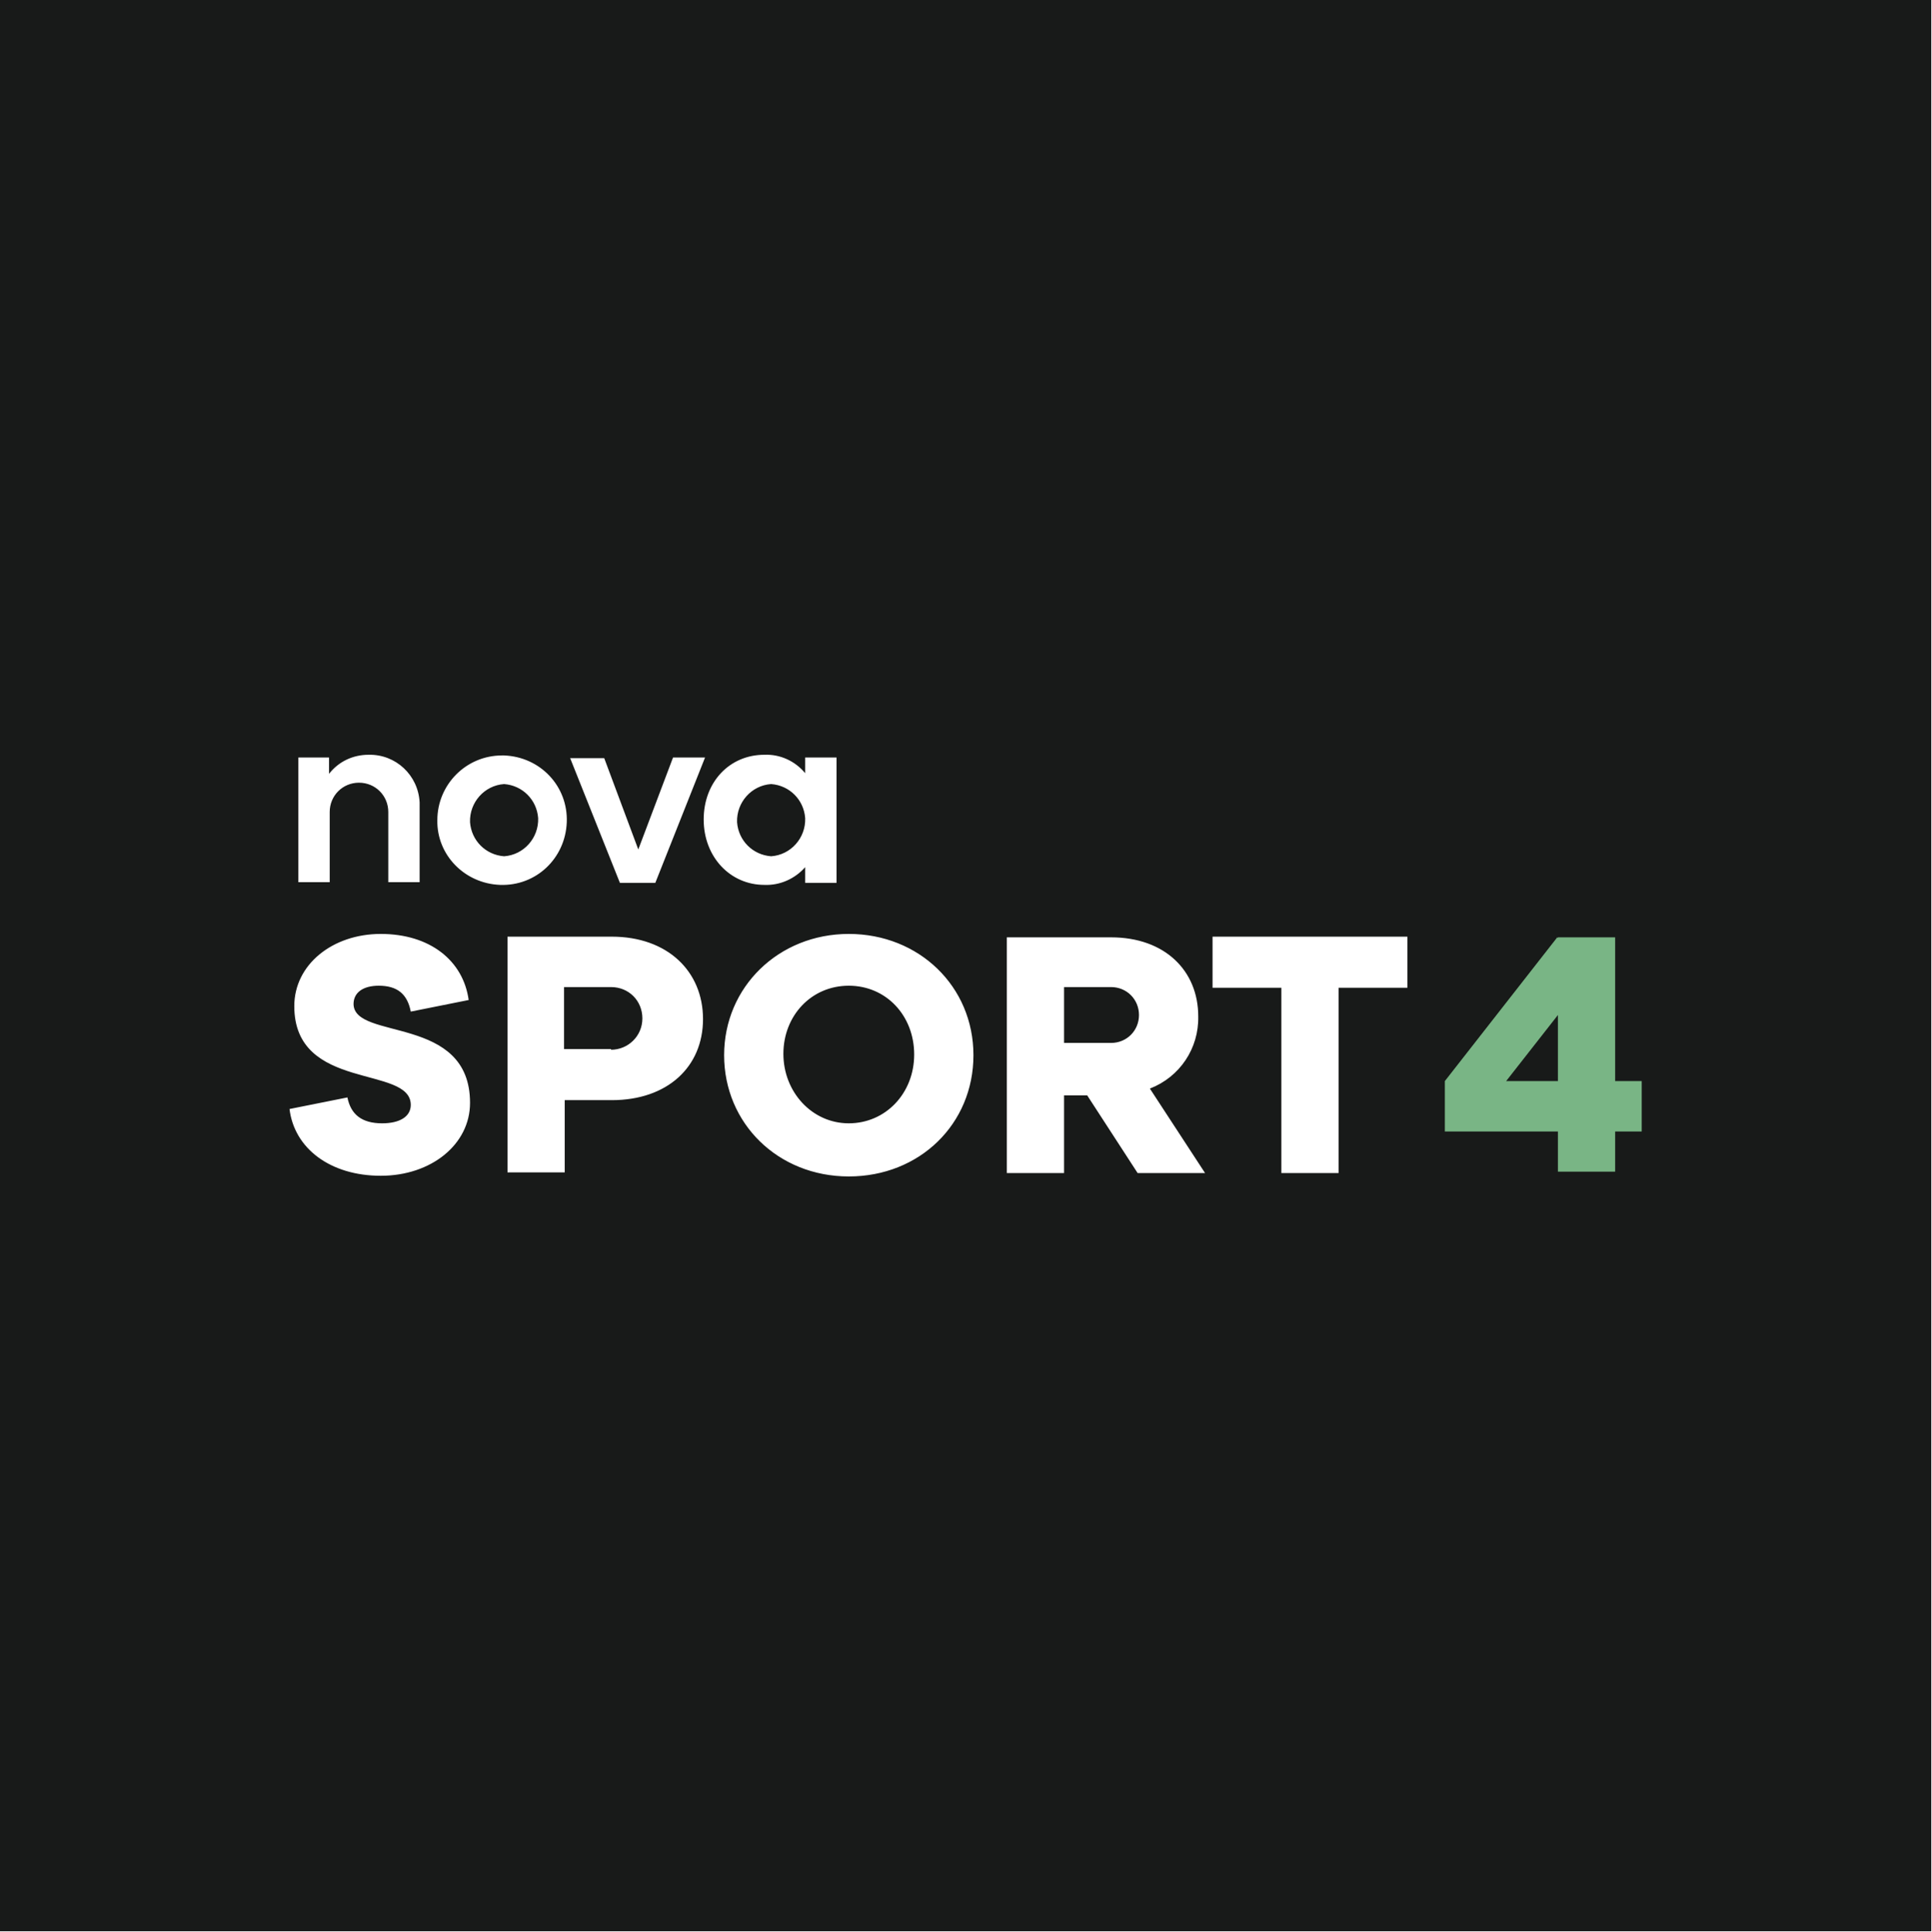
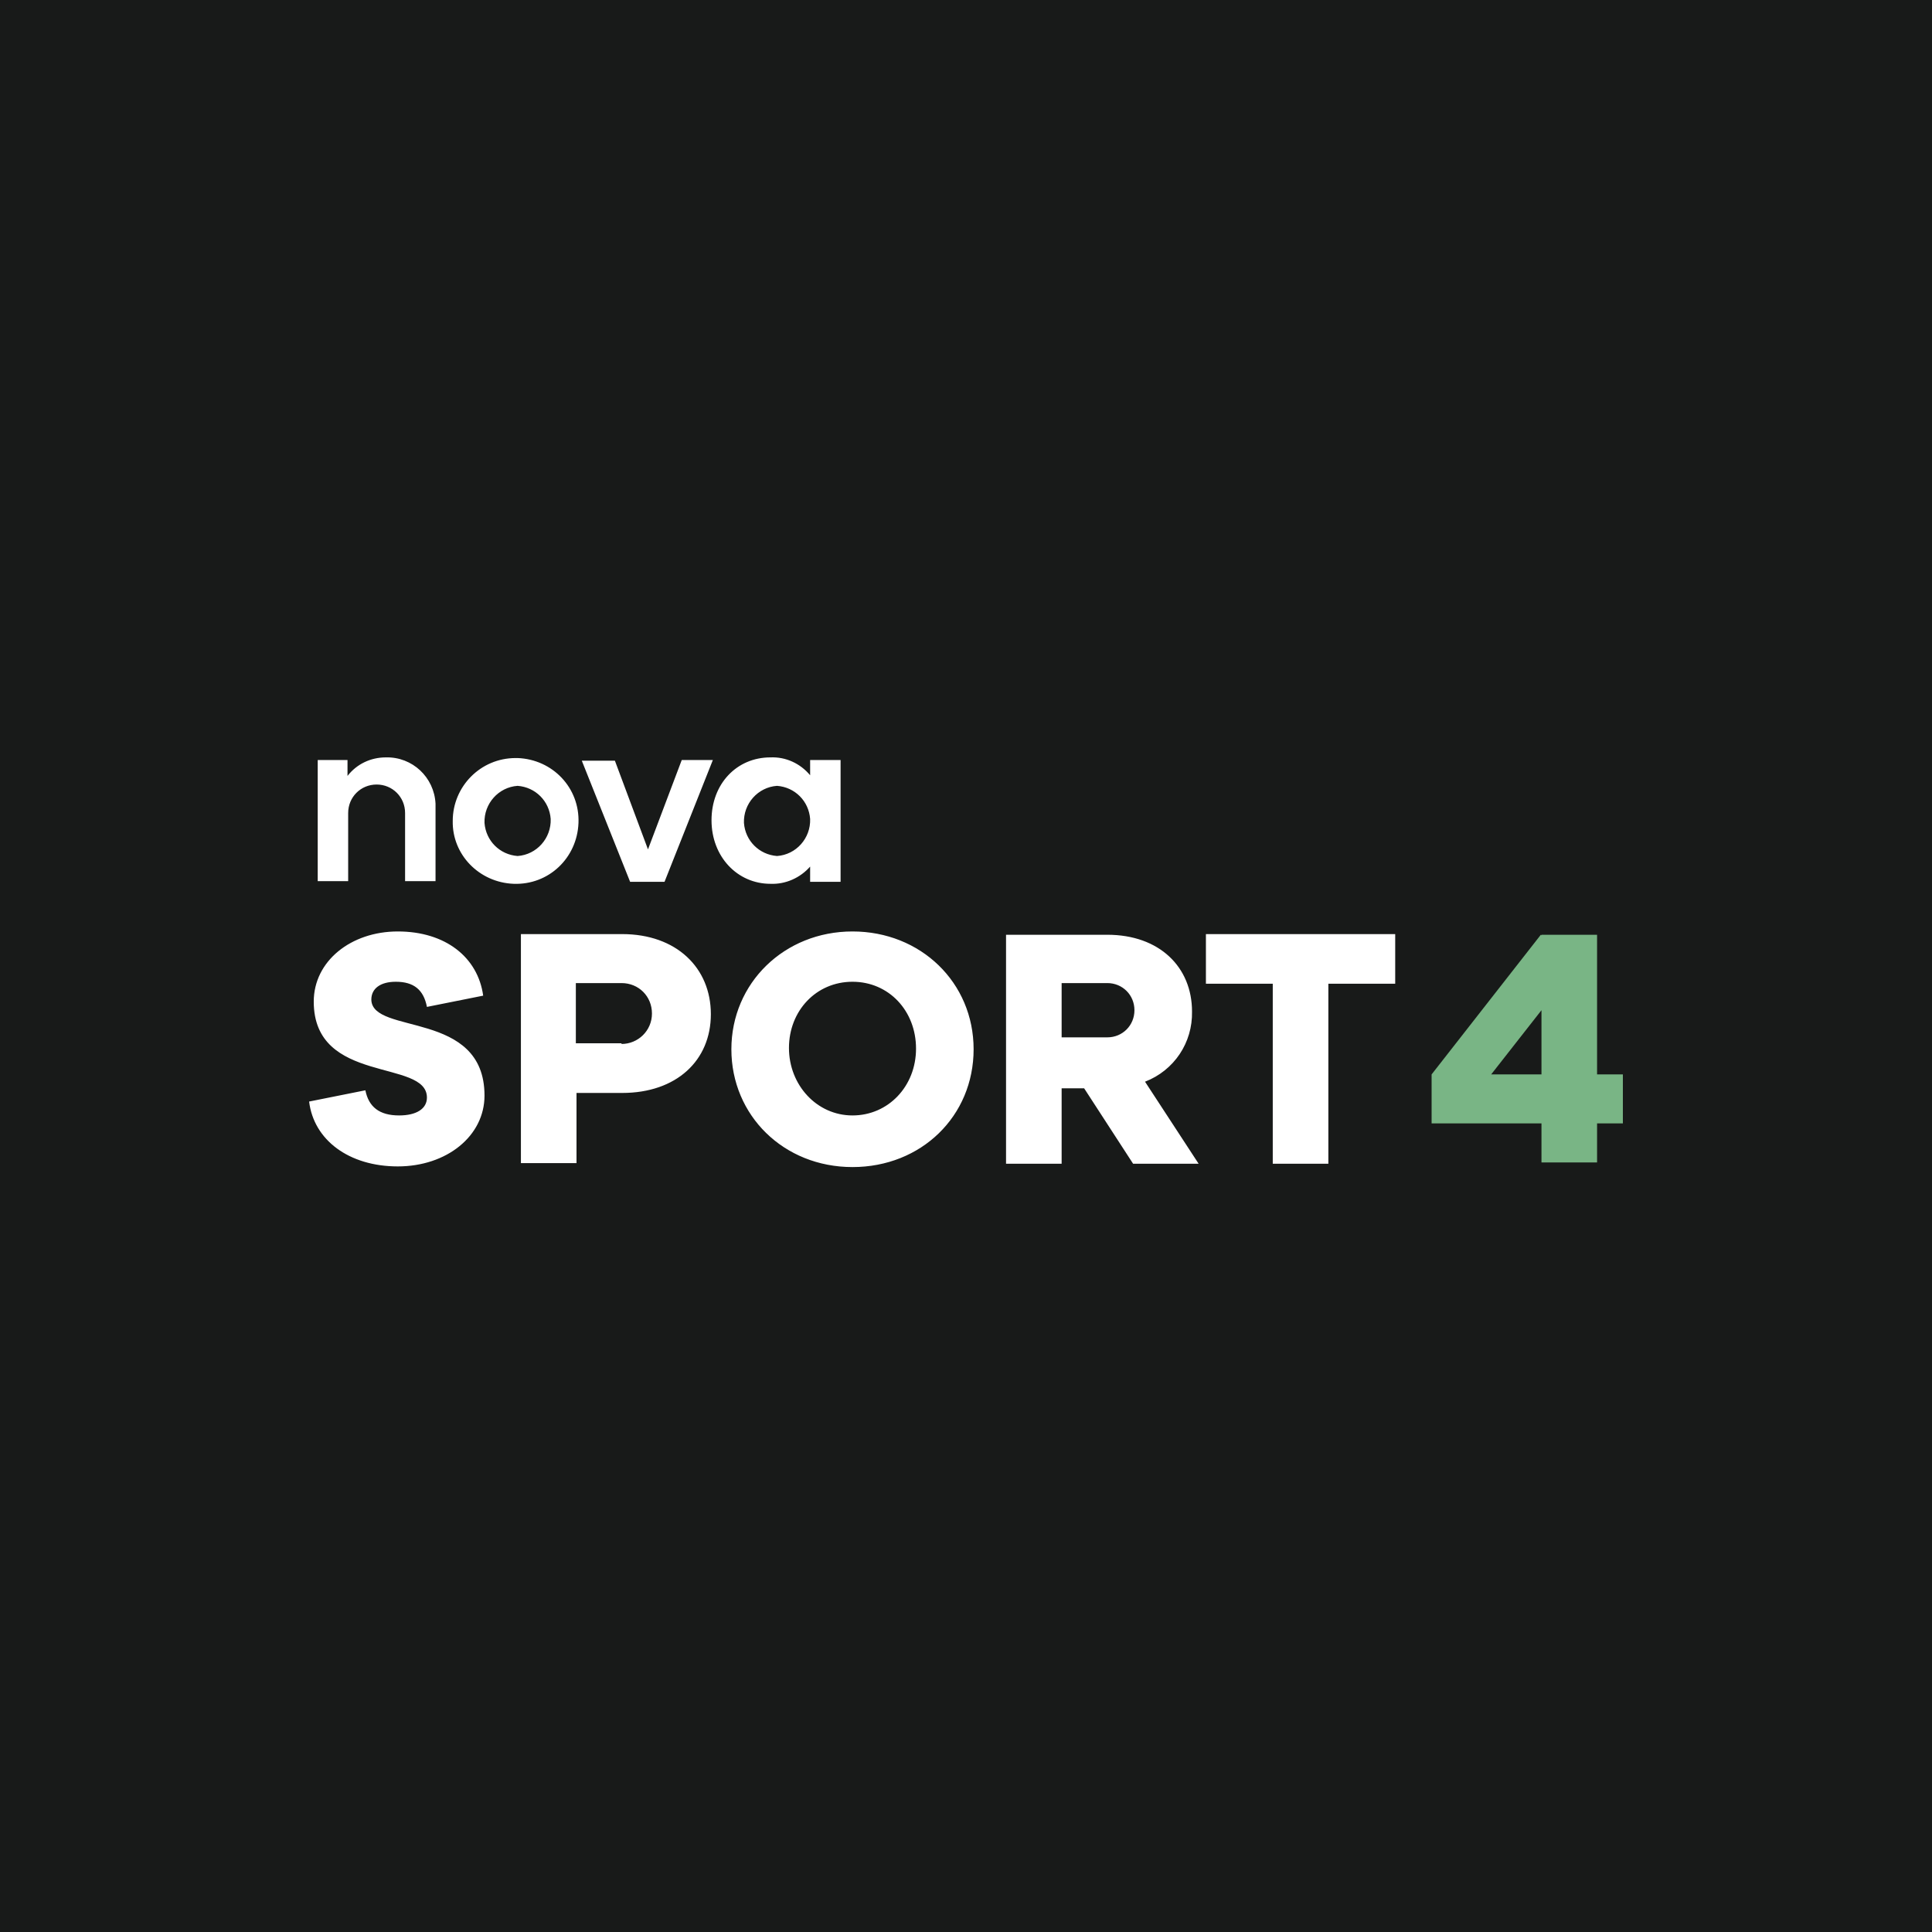
- <svg xmlns="http://www.w3.org/2000/svg" version="1.1" id="Vrstva_1" x="0px" y="0px" viewBox="0 0 283.5 283.5" style="enable-background:new 0 0 283.5 283.5;" xml:space="preserve">
-   <style type="text/css">
- 	.st0{fill:#181A19;}
- 	.st1{fill:#FFFFFF;}
- 	.st2{fill:#79B585;}
- </style>
-   <g id="Layer_2">
-     <g id="Nova">
-       <g id="novasport4">
-         <rect y="0" class="st0" width="283.5" height="283.5" />
-         <g id="logo">
-           <path class="st1" d="M43.7,111.2h4.6v2.4c1.4-1.8,3.5-2.8,5.8-2.8c4-0.1,7.3,3,7.5,7c0,0.2,0,0.4,0,0.6v11.1h-4.6v-10.3      c0-2.4-1.9-4.3-4.3-4.3c-2.4,0-4.3,1.9-4.3,4.3v10.3h-4.6V111.2z M74,110.9c5.3,0.2,9.4,4.5,9.2,9.8s-4.5,9.4-9.8,9.2      c-5.2-0.2-9.3-4.4-9.2-9.5c0-5.2,4.2-9.5,9.5-9.5C73.8,110.9,73.9,110.9,74,110.9 M74,125.7c2.9-0.2,5.1-2.7,5-5.6      c-0.2-2.7-2.3-4.8-5-5c-2.9,0.2-5.1,2.7-5,5.6C69.2,123.4,71.3,125.5,74,125.7 M93.7,124.7l5.1-13.5h4.7l-7.3,18.4h-5.2      l-7.3-18.3h5L93.7,124.7z M118.2,127.3c-1.5,1.7-3.7,2.7-6,2.6c-5,0-8.9-4.1-8.9-9.6s3.8-9.5,8.9-9.5c2.3-0.1,4.5,0.9,6,2.7      v-2.3h4.6v18.4h-4.6V127.3z M113.2,125.7c2.9-0.2,5.1-2.7,5-5.6c-0.2-2.7-2.3-4.8-5-5c-2.9,0.2-5.1,2.7-5,5.6      C108.4,123.4,110.5,125.5,113.2,125.7 M51,161.1c0.5,2.5,2.1,3.8,5.1,3.8c2.6,0,4.2-1,4.2-2.7c0-5.9-17.1-1.9-17.1-14.5      c0-6.1,5.6-10.6,12.7-10.6c7.2,0,12.1,3.9,12.9,9.7l-8.5,1.7c-0.5-2.6-2-3.8-4.7-3.8c-2.3,0-3.7,1-3.7,2.7      c0.1,5.4,17.1,1.5,17.1,14.5c0,6.1-5.7,10.7-13.1,10.7s-12.7-4-13.4-9.8L51,161.1z M74.5,137.5h15.3c8.2,0,13.4,5.1,13.4,12.1      s-5.2,11.9-13.4,11.9h-6.9v10.6h-8.4L74.5,137.5z M89.7,154.1c2.5,0,4.6-2,4.6-4.6s-2-4.6-4.6-4.6c0,0,0,0,0,0h-6.9v9.1H89.7z       M124.6,137.1c10.3,0,18.3,7.7,18.3,17.8s-7.9,17.8-18.3,17.8s-18.3-7.8-18.3-17.8S114.3,137.1,124.6,137.1 M124.6,164.9      c5.4,0,9.6-4.4,9.6-10.1s-4.1-10.1-9.6-10.1s-9.6,4.4-9.6,10S119.2,164.9,124.6,164.9 M159.6,160.8h-3.4v11.4h-8.4v-34.6h15.3      c7.9,0,12.8,4.9,12.8,11.6c0.1,4.7-2.7,8.9-7.1,10.6l8.1,12.4H167L159.6,160.8z M163.1,153.1c2.3,0,4.1-1.8,4.1-4.1      s-1.8-4.1-4.1-4.1h-6.9v8.2H163.1z M178,137.5h28.6v7.5h-10.1v27.2h-8.4V145H178V137.5z" />
-           <path class="st2" d="M212.1,166.1h16.6v5.9h8.4v-5.9h3.9v-7.4h-3.9v-21.1h-8.4v0.1l-0.1-0.1l-16.5,21.1V166.1z M221.1,158.7      l7.6-9.7v9.7H221.1z" />
-         </g>
-       </g>
-     </g>
-   </g>
+ <svg xmlns="http://www.w3.org/2000/svg" width="250" height="250" viewBox="0 0 250 250" fill="none">
+   <rect width="250" height="250" fill="#181A19" />
+   <path d="M41.028 98.348H44.967V100.404C46.166 98.862 47.965 98.006 49.934 98.006C53.36 97.92 56.186 100.575 56.358 104.001C56.358 104.172 56.358 104.343 56.358 104.515V114.021H52.418V105.2C52.418 103.144 50.791 101.517 48.736 101.517C46.68 101.517 45.053 103.144 45.053 105.2V114.021H41.113V98.348H41.028ZM66.977 98.091C71.516 98.263 75.028 101.945 74.856 106.484C74.685 111.023 71.002 114.535 66.463 114.364C62.01 114.192 58.499 110.595 58.584 106.228C58.584 101.774 62.181 98.091 66.72 98.091C66.806 98.091 66.892 98.091 66.977 98.091ZM66.977 110.767C69.461 110.595 71.345 108.454 71.259 105.971C71.088 103.658 69.29 101.86 66.977 101.688C64.494 101.86 62.61 104.001 62.695 106.484C62.867 108.797 64.665 110.595 66.977 110.767ZM83.849 109.91L88.217 98.348H92.242L85.99 114.107H81.537L75.285 98.434H79.567L83.849 109.91ZM104.831 112.137C103.547 113.593 101.662 114.449 99.693 114.364C95.411 114.364 92.07 110.852 92.07 106.142C92.07 101.432 95.325 98.006 99.693 98.006C101.662 97.92 103.547 98.777 104.831 100.318V98.348H108.771V114.107H104.831V112.137ZM100.549 110.767C103.033 110.595 104.917 108.454 104.831 105.971C104.66 103.658 102.861 101.86 100.549 101.688C98.066 101.86 96.181 104.001 96.267 106.484C96.438 108.797 98.237 110.595 100.549 110.767ZM47.28 141.084C47.708 143.225 49.078 144.338 51.647 144.338C53.874 144.338 55.244 143.482 55.244 142.026C55.244 136.973 40.599 140.399 40.599 129.608C40.599 124.384 45.395 120.53 51.476 120.53C57.642 120.53 61.839 123.87 62.524 128.837L55.244 130.293C54.816 128.066 53.532 127.039 51.219 127.039C49.249 127.039 48.05 127.895 48.05 129.351C48.136 133.976 62.695 130.636 62.695 141.769C62.695 146.993 57.814 150.933 51.476 150.933C45.139 150.933 40.599 147.507 40 142.54L47.28 141.084ZM67.406 120.872H80.509C87.531 120.872 91.985 125.24 91.985 131.235C91.985 137.23 87.531 141.427 80.509 141.427H74.6V150.505H67.406V120.872ZM80.423 135.089C82.564 135.089 84.363 133.376 84.363 131.149C84.363 128.923 82.65 127.21 80.423 127.21H74.514V135.003H80.423V135.089ZM110.312 120.53C119.133 120.53 125.985 127.124 125.985 135.774C125.985 144.424 119.219 151.018 110.312 151.018C101.406 151.018 94.64 144.338 94.64 135.774C94.64 127.21 101.491 120.53 110.312 120.53ZM110.312 144.338C114.937 144.338 118.534 140.57 118.534 135.688C118.534 130.807 115.023 127.039 110.312 127.039C105.602 127.039 102.091 130.807 102.091 135.603C102.091 140.399 105.688 144.338 110.312 144.338ZM140.287 140.827H137.375V150.59H130.181V120.958H143.285C150.05 120.958 154.247 125.154 154.247 130.893C154.332 134.918 151.935 138.515 148.166 139.971L155.103 150.59H146.625L140.287 140.827ZM143.285 134.233C145.254 134.233 146.796 132.691 146.796 130.721C146.796 128.751 145.254 127.21 143.285 127.21H137.375V134.233H143.285ZM156.045 120.872H180.539V127.296H171.889V150.59H164.695V127.296H156.045V120.872Z" fill="white" />
+   <path d="M185.249 145.366H199.466V150.419H206.66V145.366H210V139.028H206.66V120.958H199.466V121.044L199.38 120.958L185.249 139.028V145.366ZM192.957 139.028L199.466 130.721V139.028H192.957Z" fill="#79B585" />
</svg>
